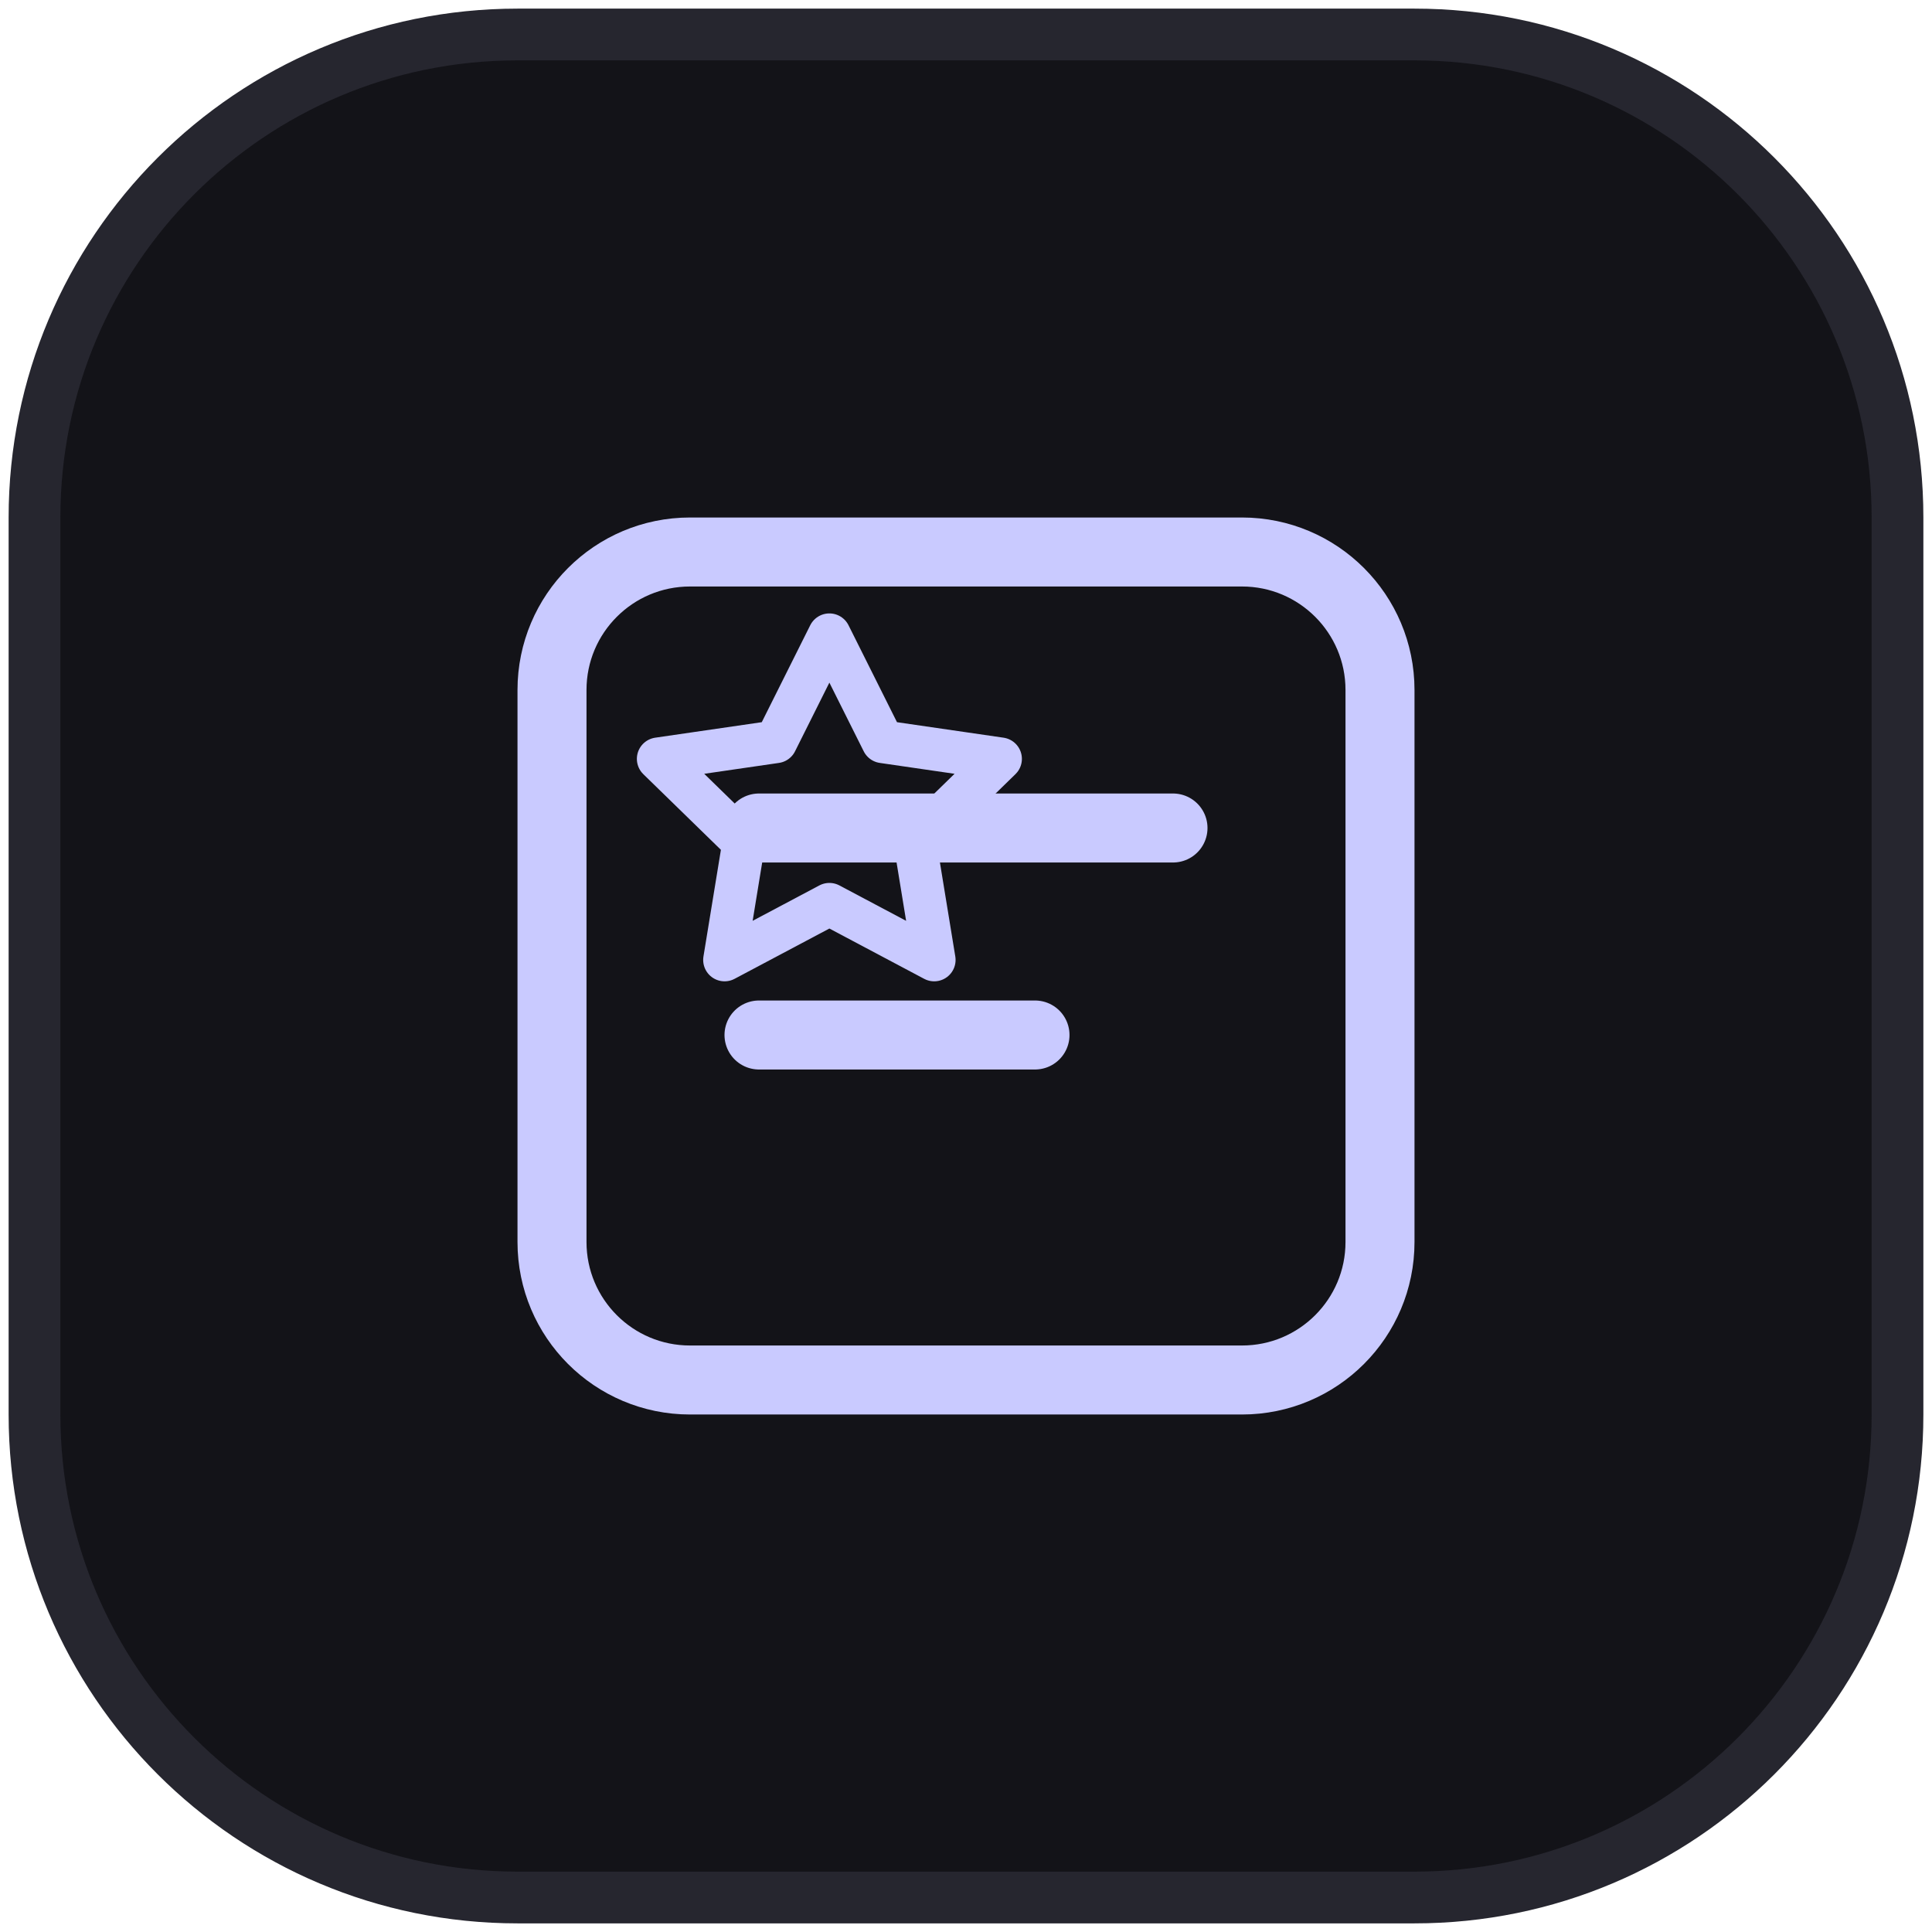
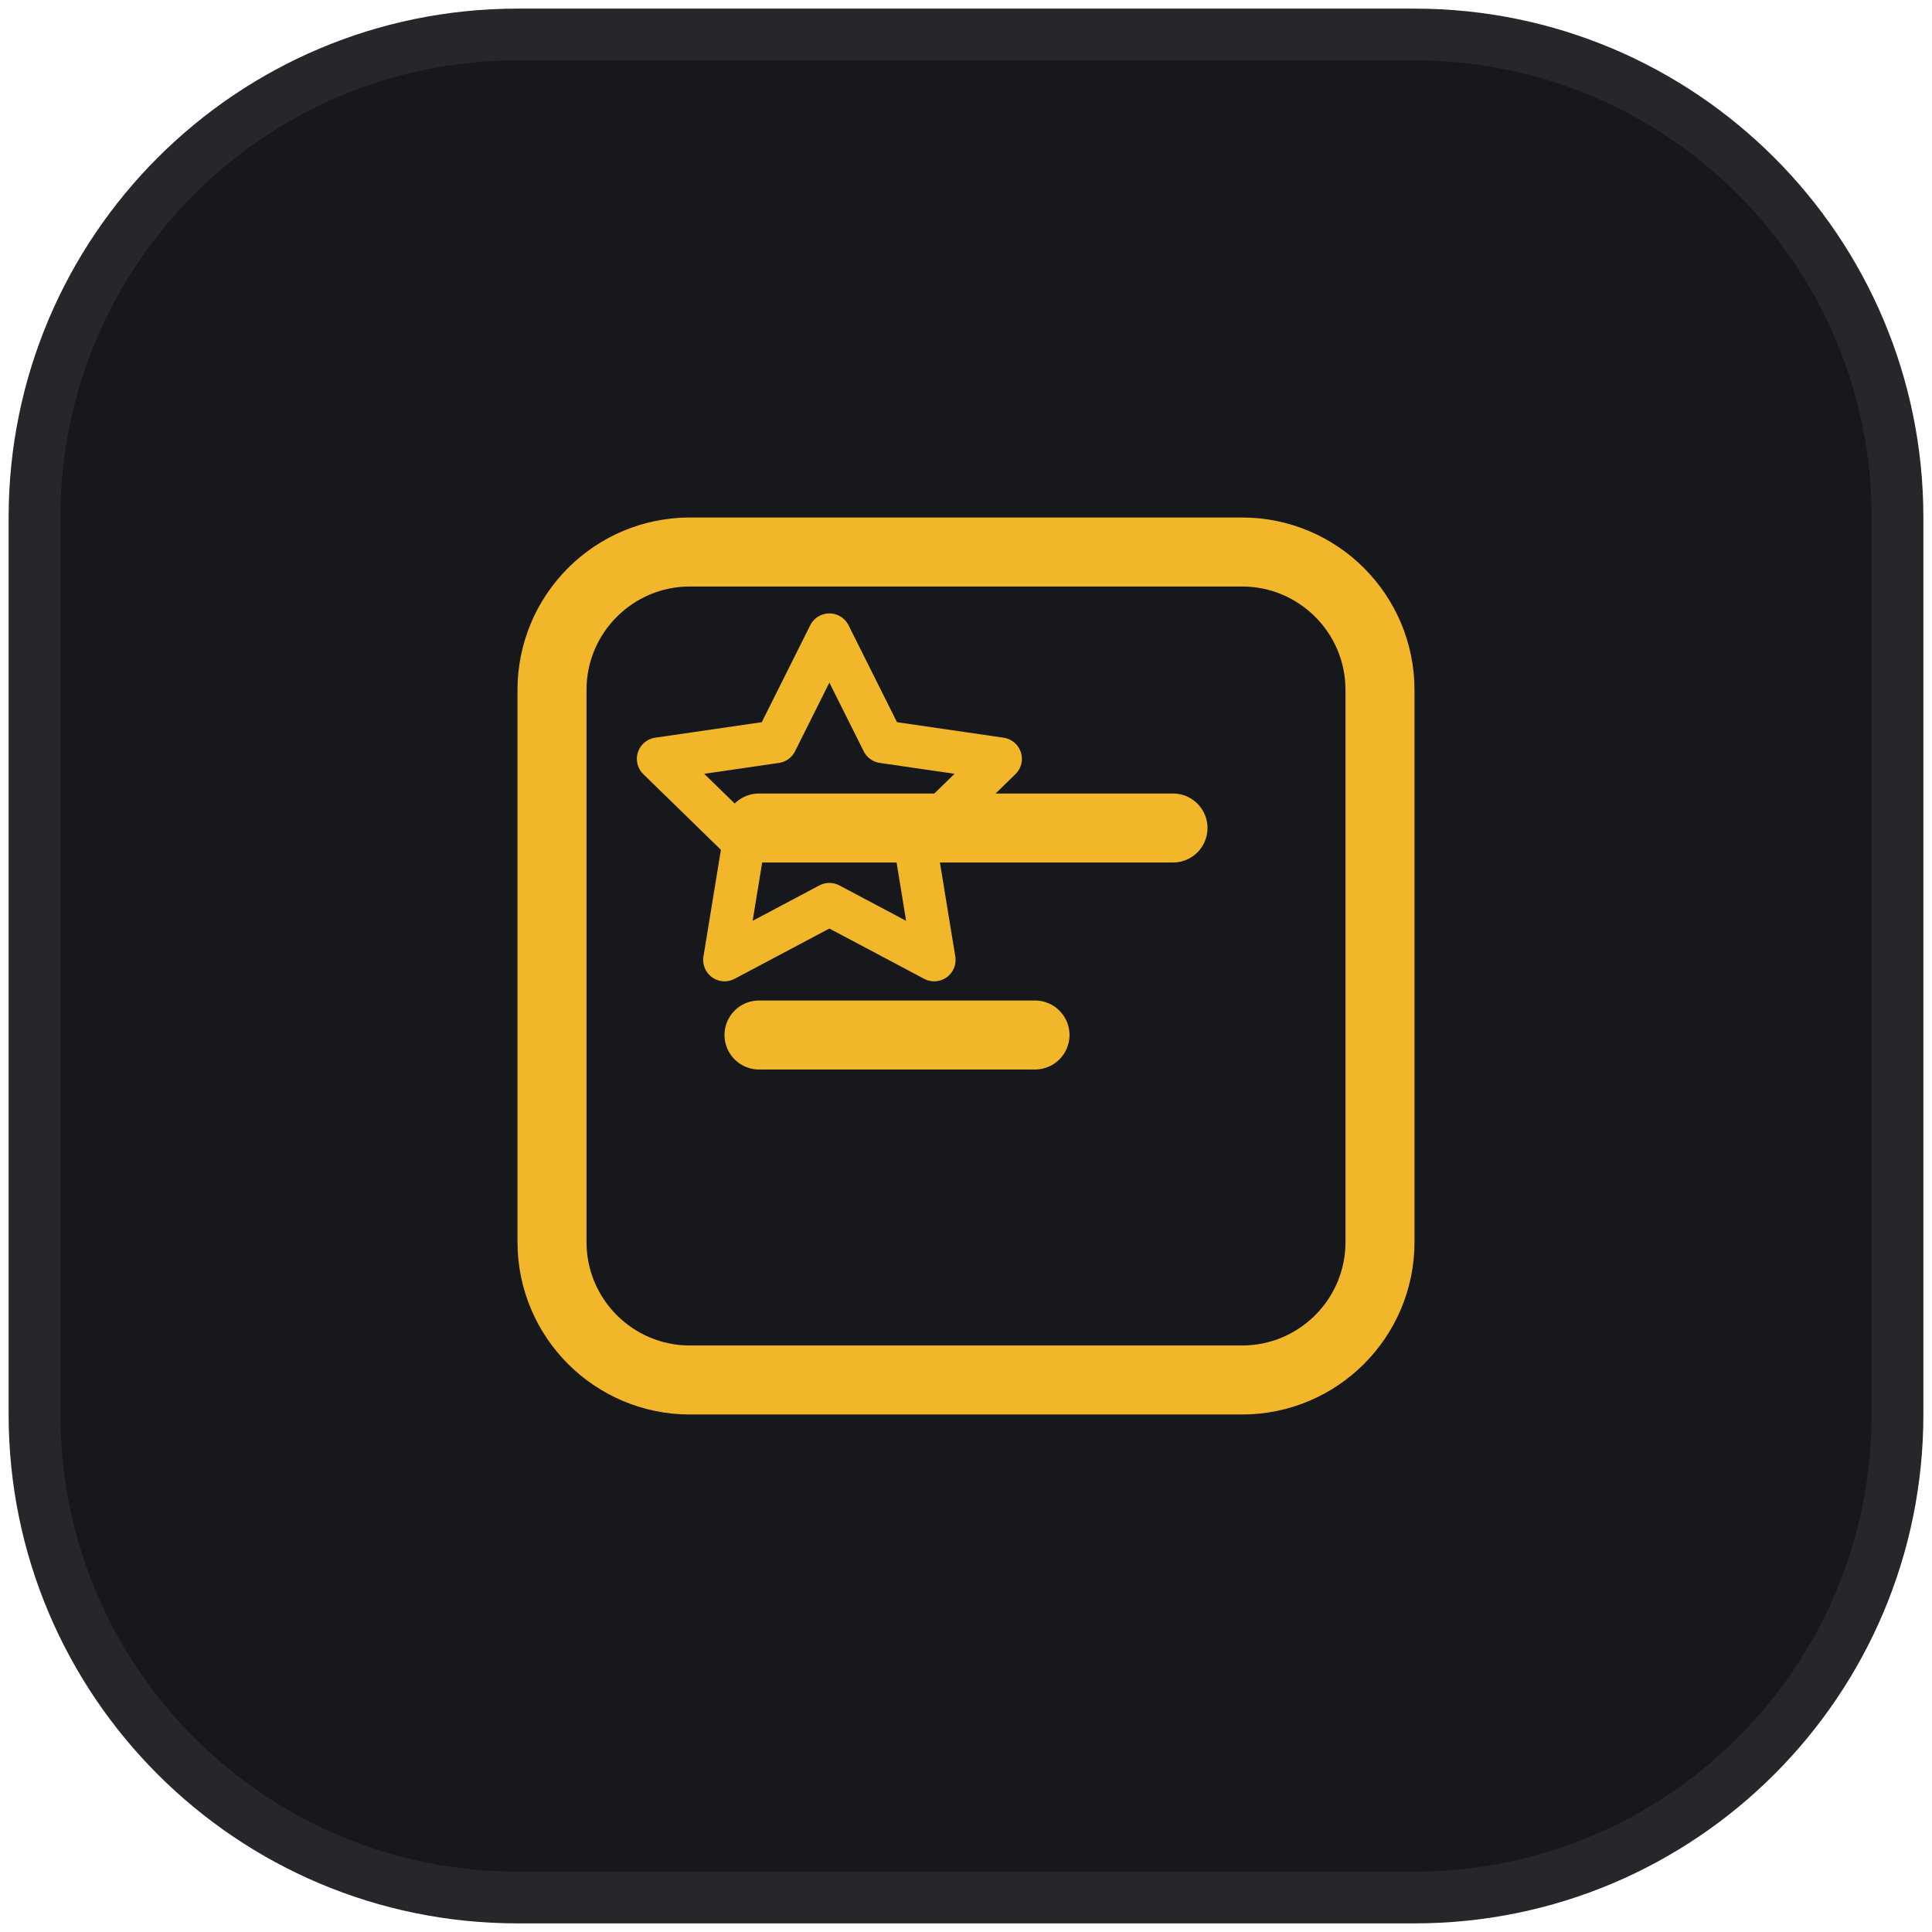
<svg xmlns="http://www.w3.org/2000/svg" width="56" height="56" viewBox="0 0 56 56" role="img" aria-labelledby="t d">
-   <rect x="1" y="1" width="54" height="54" rx="14" fill="#131318" stroke="#26262f" stroke-width="1.5" />
-   <g fill="none" stroke="#c9caff" stroke-width="2" stroke-linecap="round" stroke-linejoin="round">
+   <rect x="1" y="1" width="54" height="54" rx="14" fill="#17181b" stroke="#26272a" stroke-width="1.5" />
+   <g fill="none" stroke="#f2b62a" stroke-width="2" stroke-linecap="round" stroke-linejoin="round">
    <rect x="16" y="16" width="24" height="24" rx="4" />
    <path d="M22 24h12M22 30h8" />
    <path d="M42 20l2.5 5 5.5.8-4 3.9.9 5.5-4.9-2.6-4.9 2.6.9-5.5-4-3.9 5.5-.8z" transform="translate(-2 6) scale(.62)" />
  </g>
</svg>
